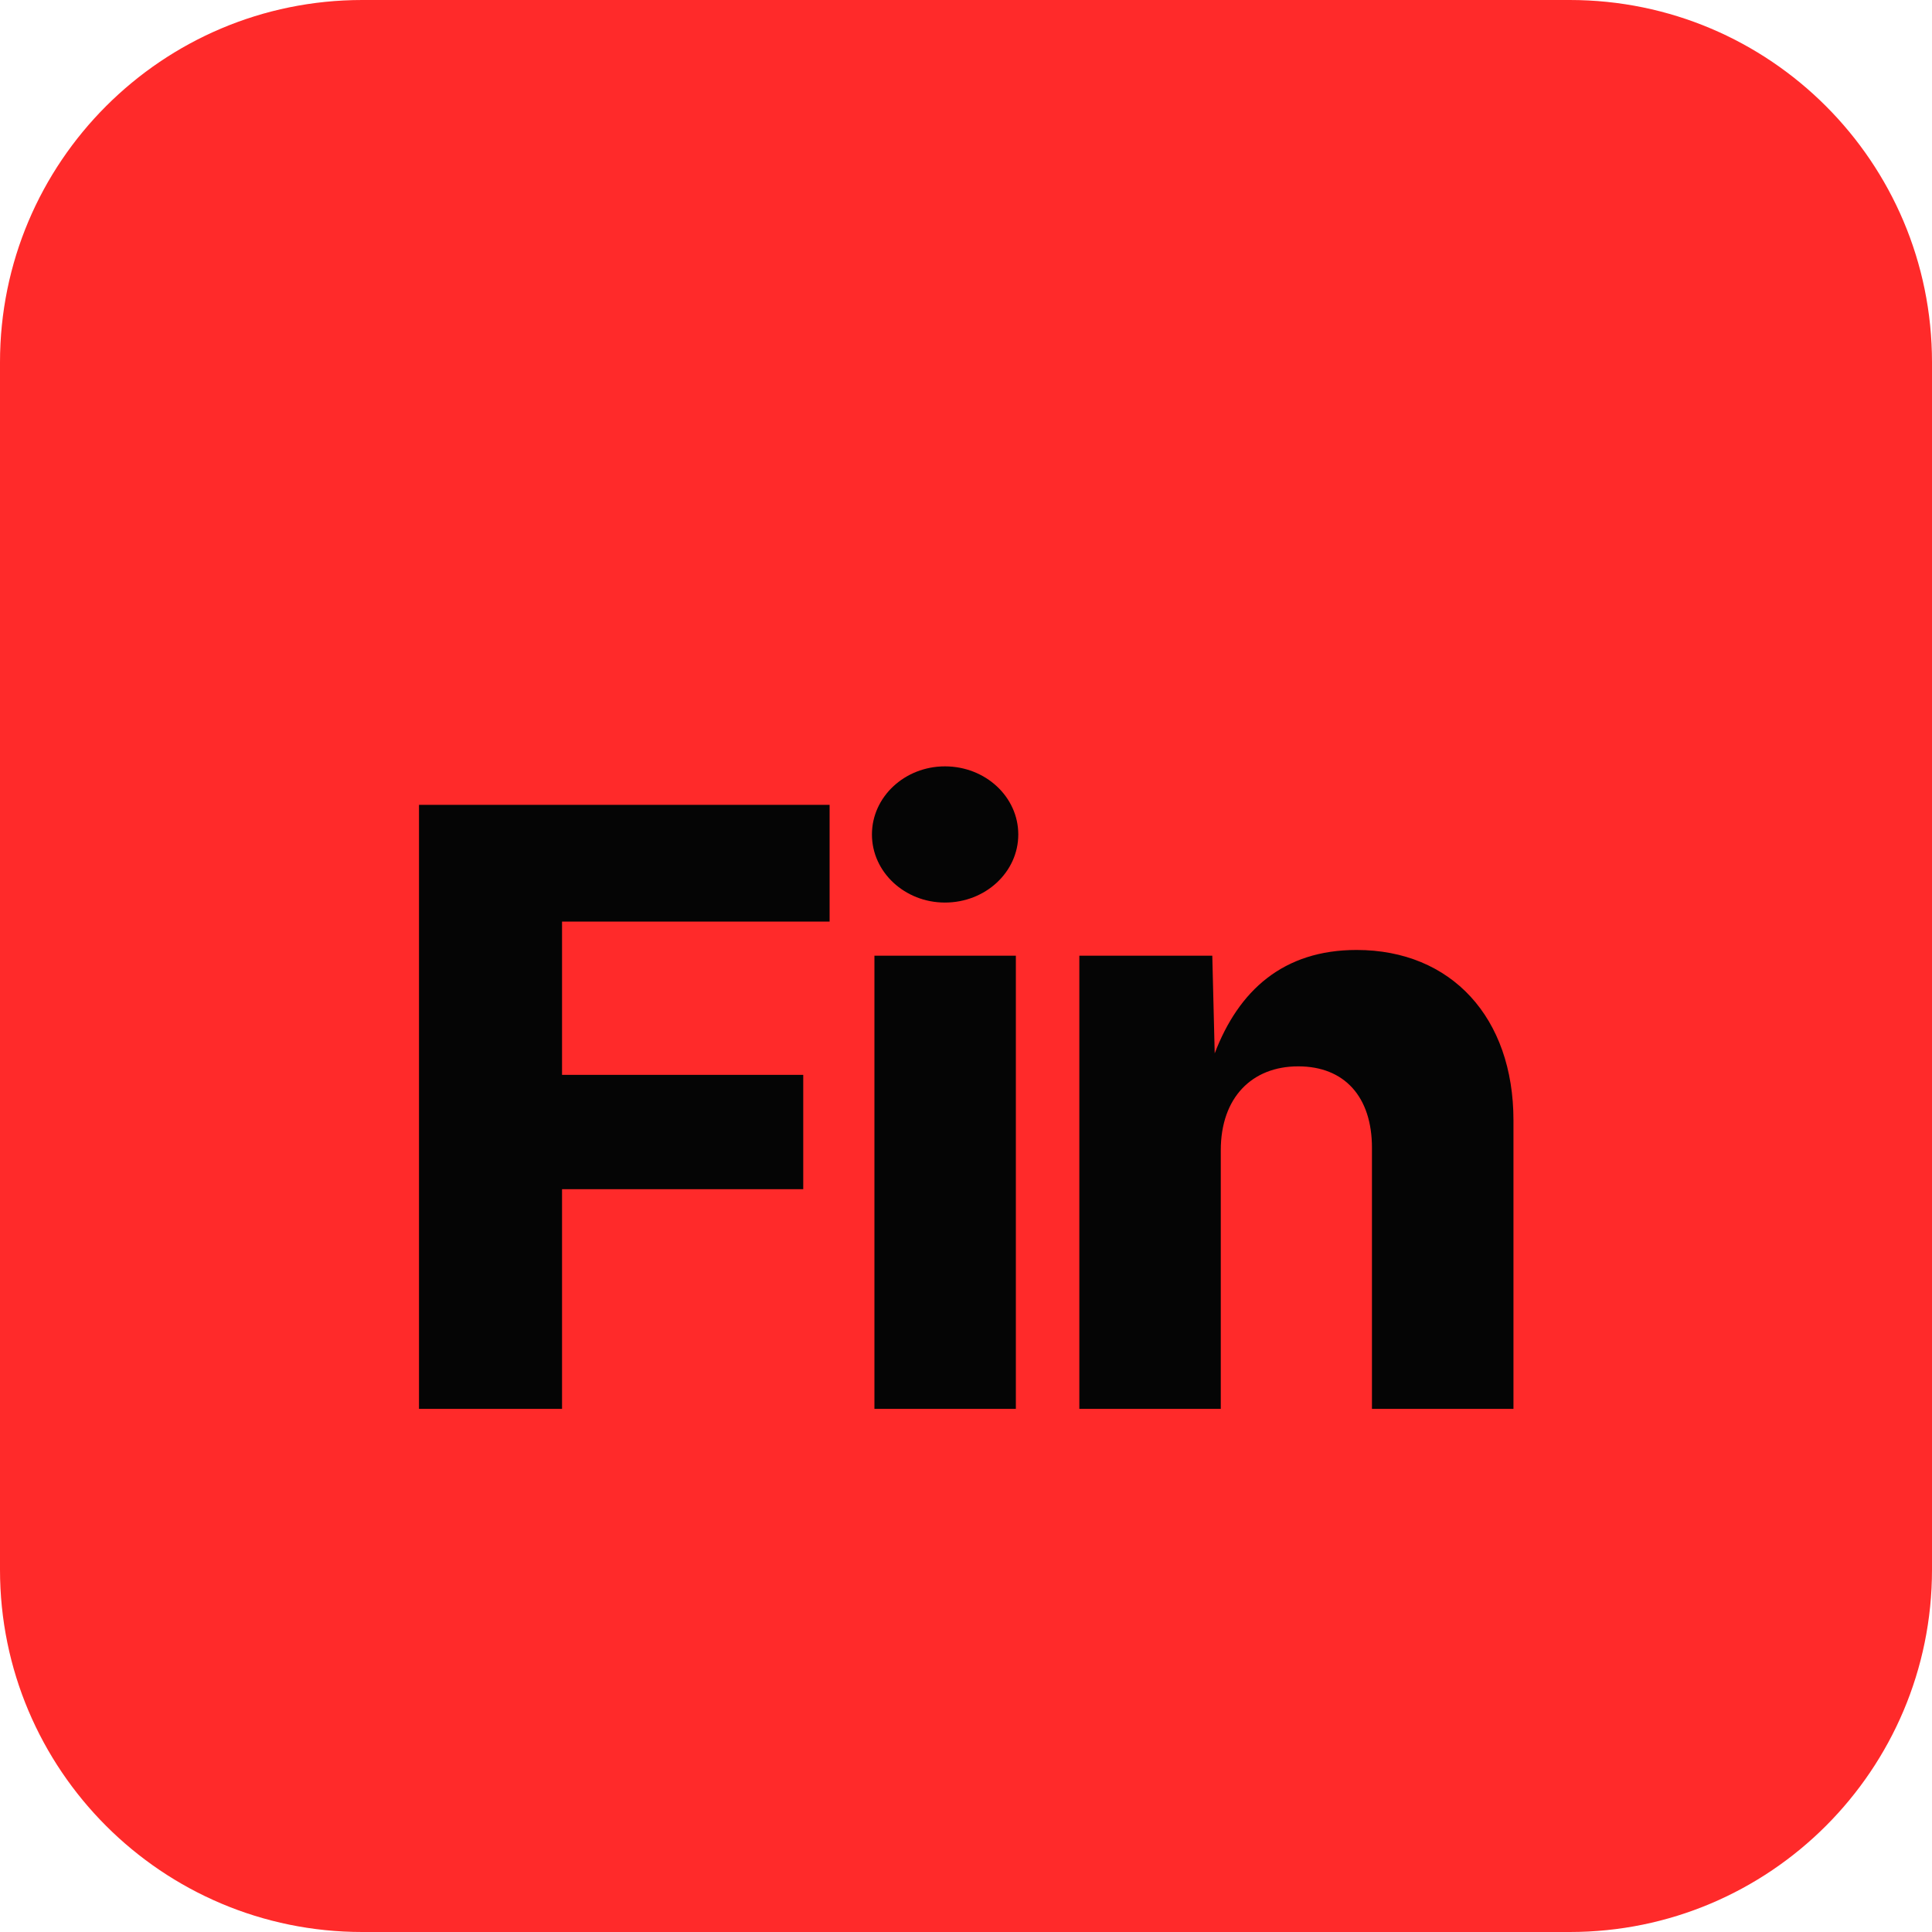
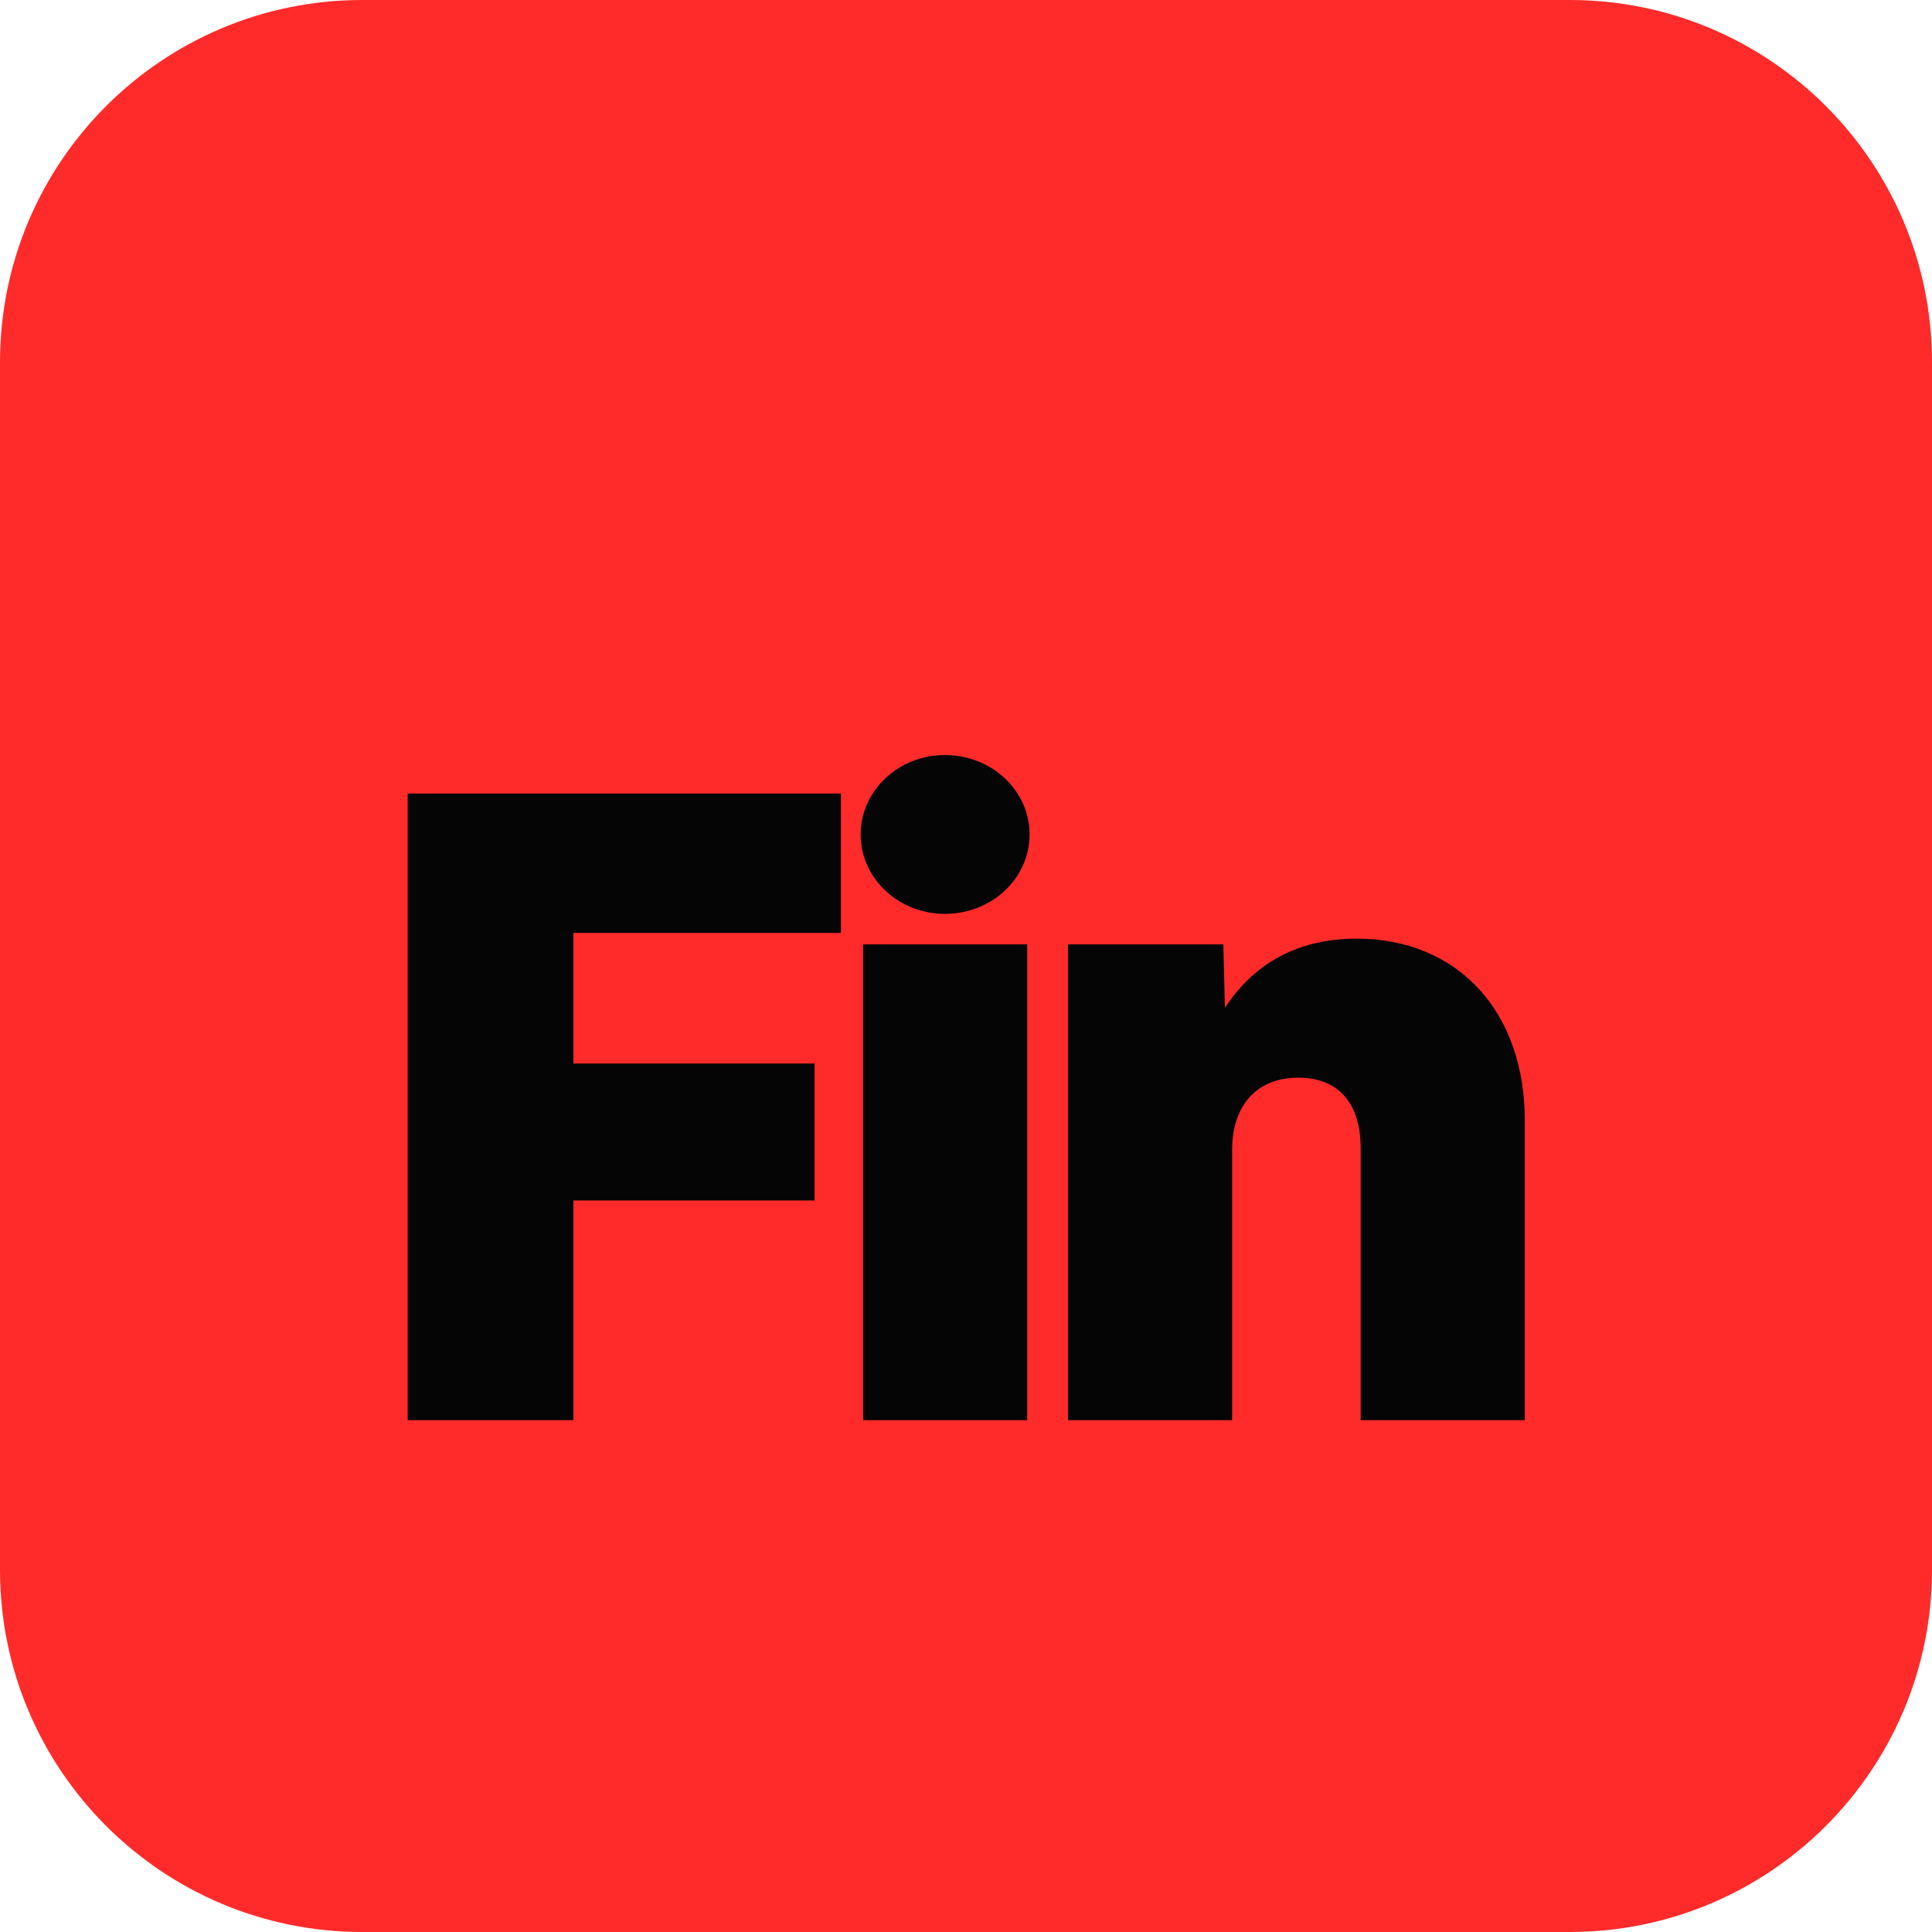
<svg xmlns="http://www.w3.org/2000/svg" viewBox="0 0 512 512" width="512" height="512">
+   <defs>
+     <clipPath id="rounded">
+       <rect width="512" height="512" rx="96" ry="96" />
+     </clipPath>
+   </defs>
  <rect width="512" height="512" rx="96" ry="96" fill="#FF2A2A" />
-   <text x="256" y="290" text-anchor="middle" dominant-baseline="middle" font-family="Inter, system-ui, -apple-system, sans-serif" font-weight="800" font-size="220" letter-spacing="-8" fill="#050505">Fin</text>
+   <text x="256" y="290" text-anchor="middle" dominant-baseline="middle" font-family="Inter, system-ui, -apple-system, sans-serif" font-weight="800" font-size="220" letter-spacing="-8" fill="#050505" stroke="#050505" stroke-width="6" paint-order="stroke fill">Fin</text>
</svg>
